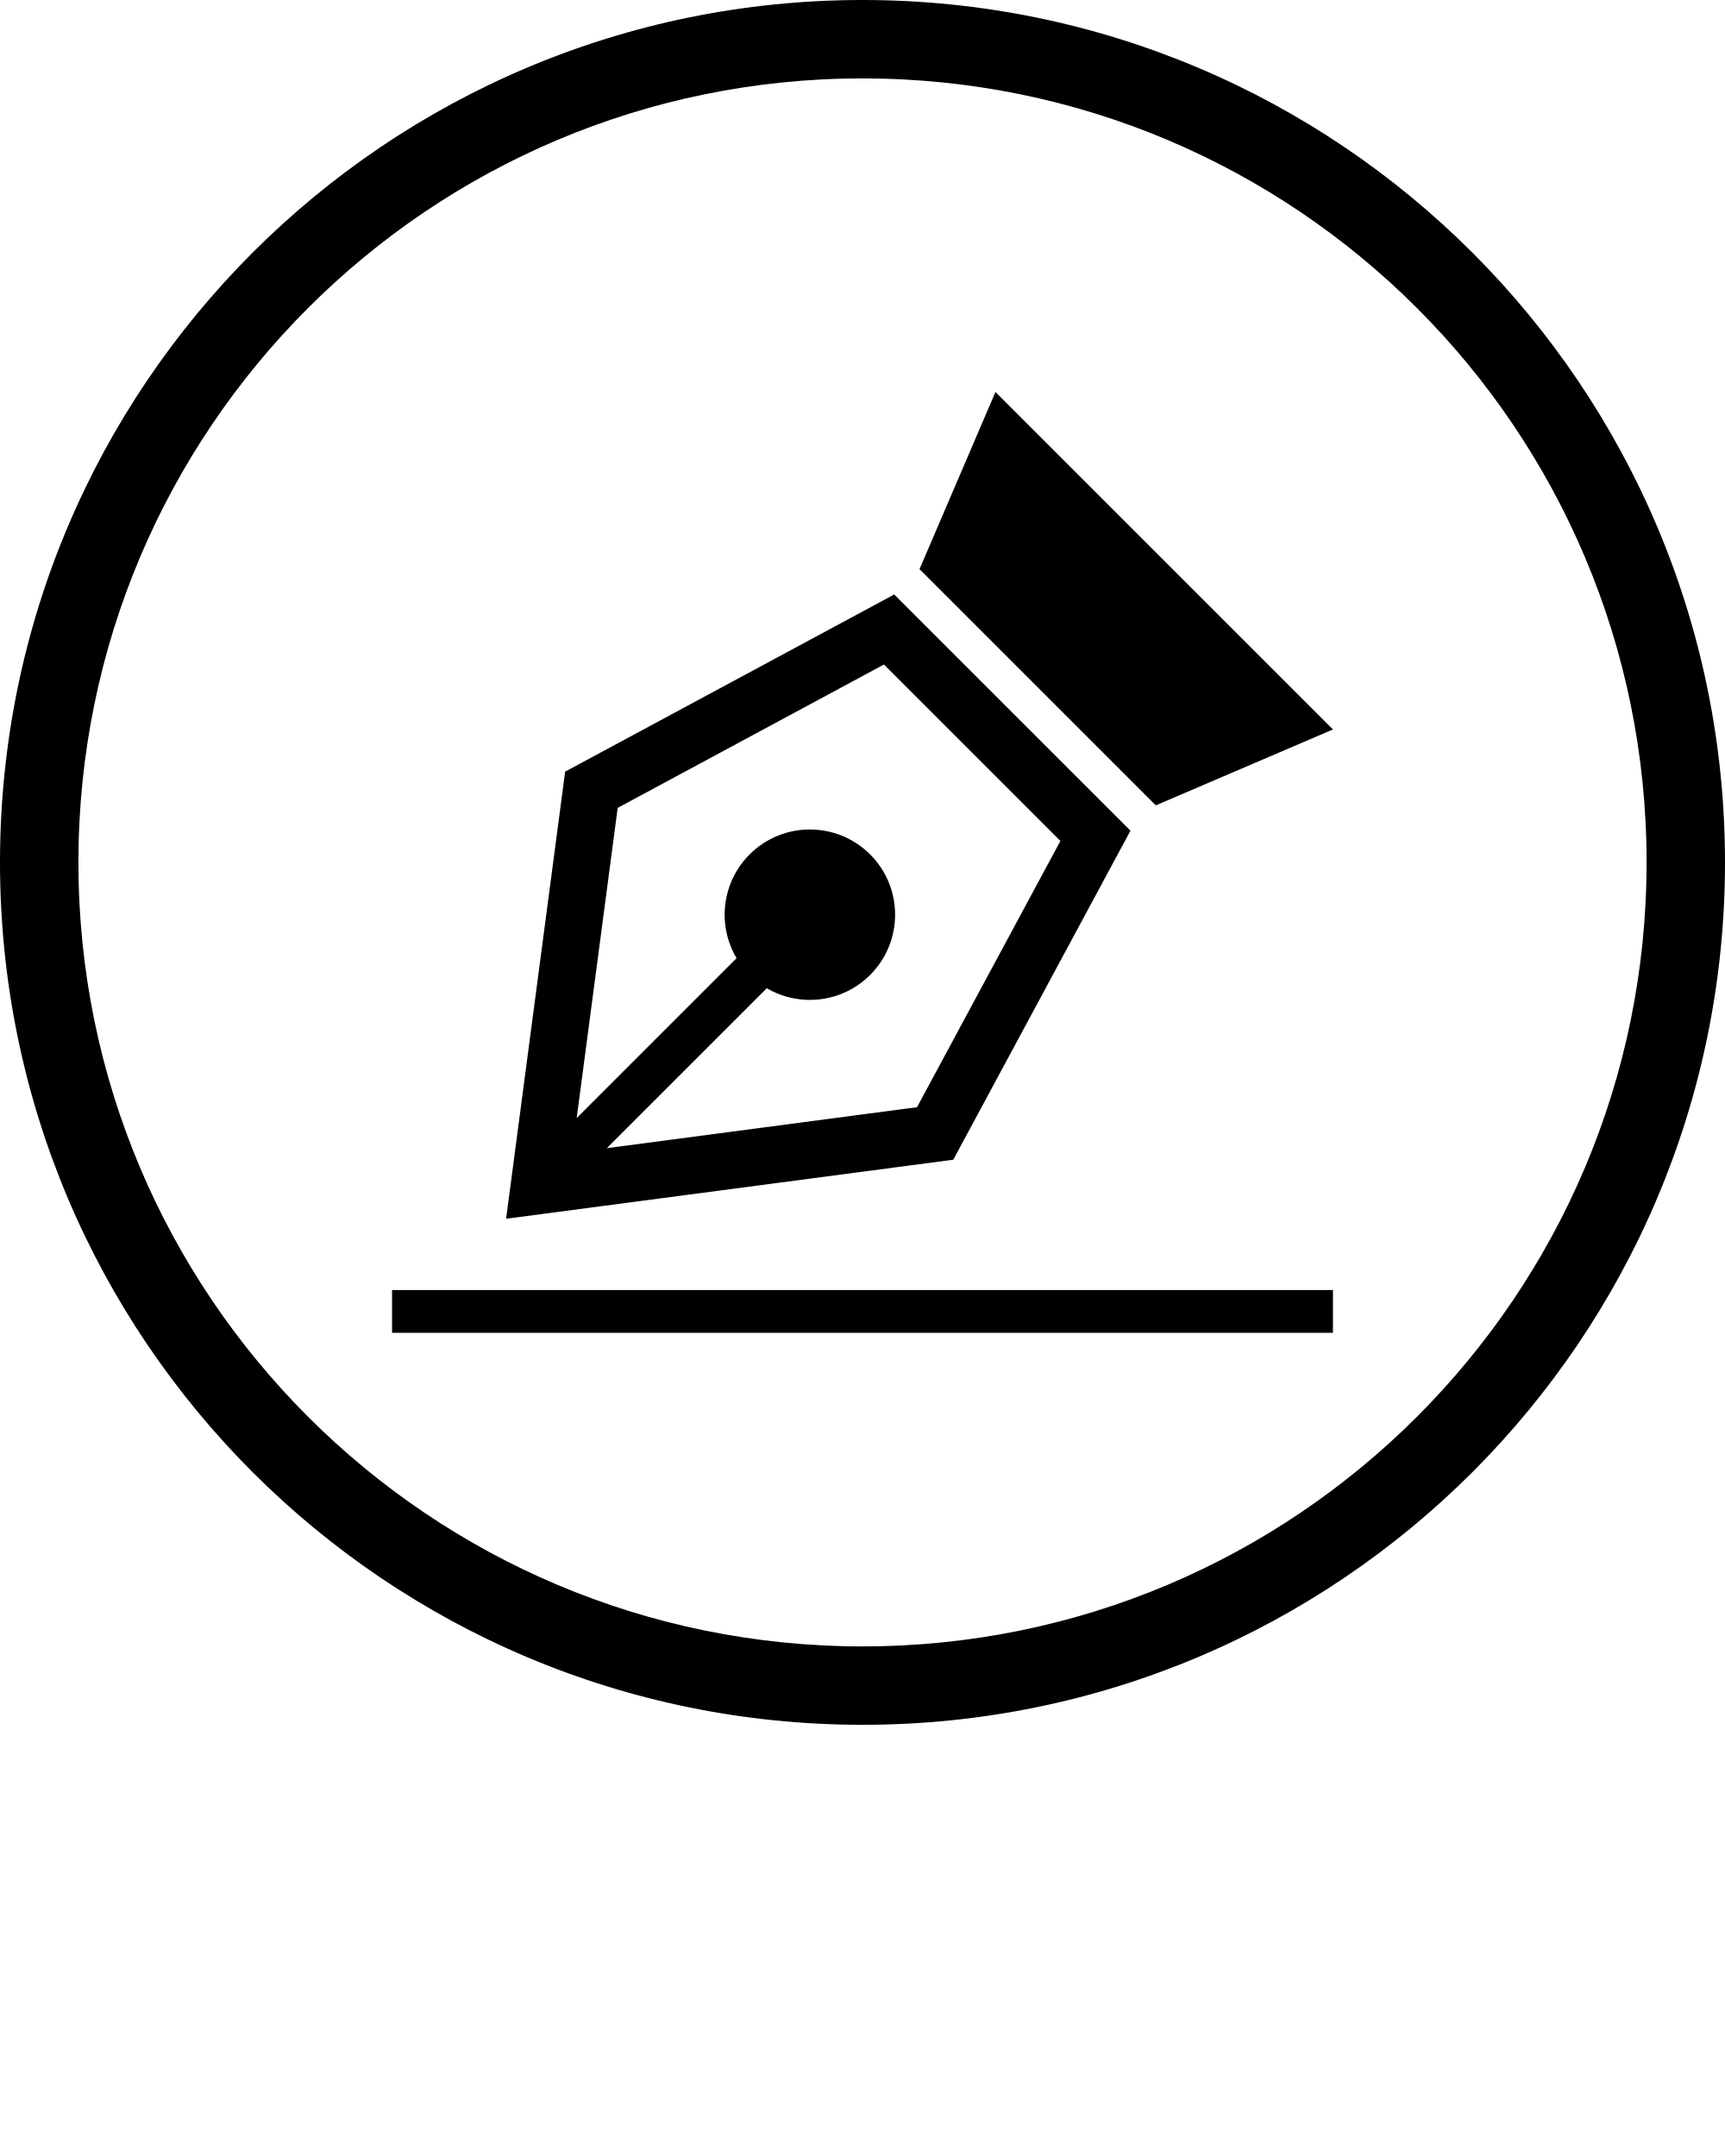
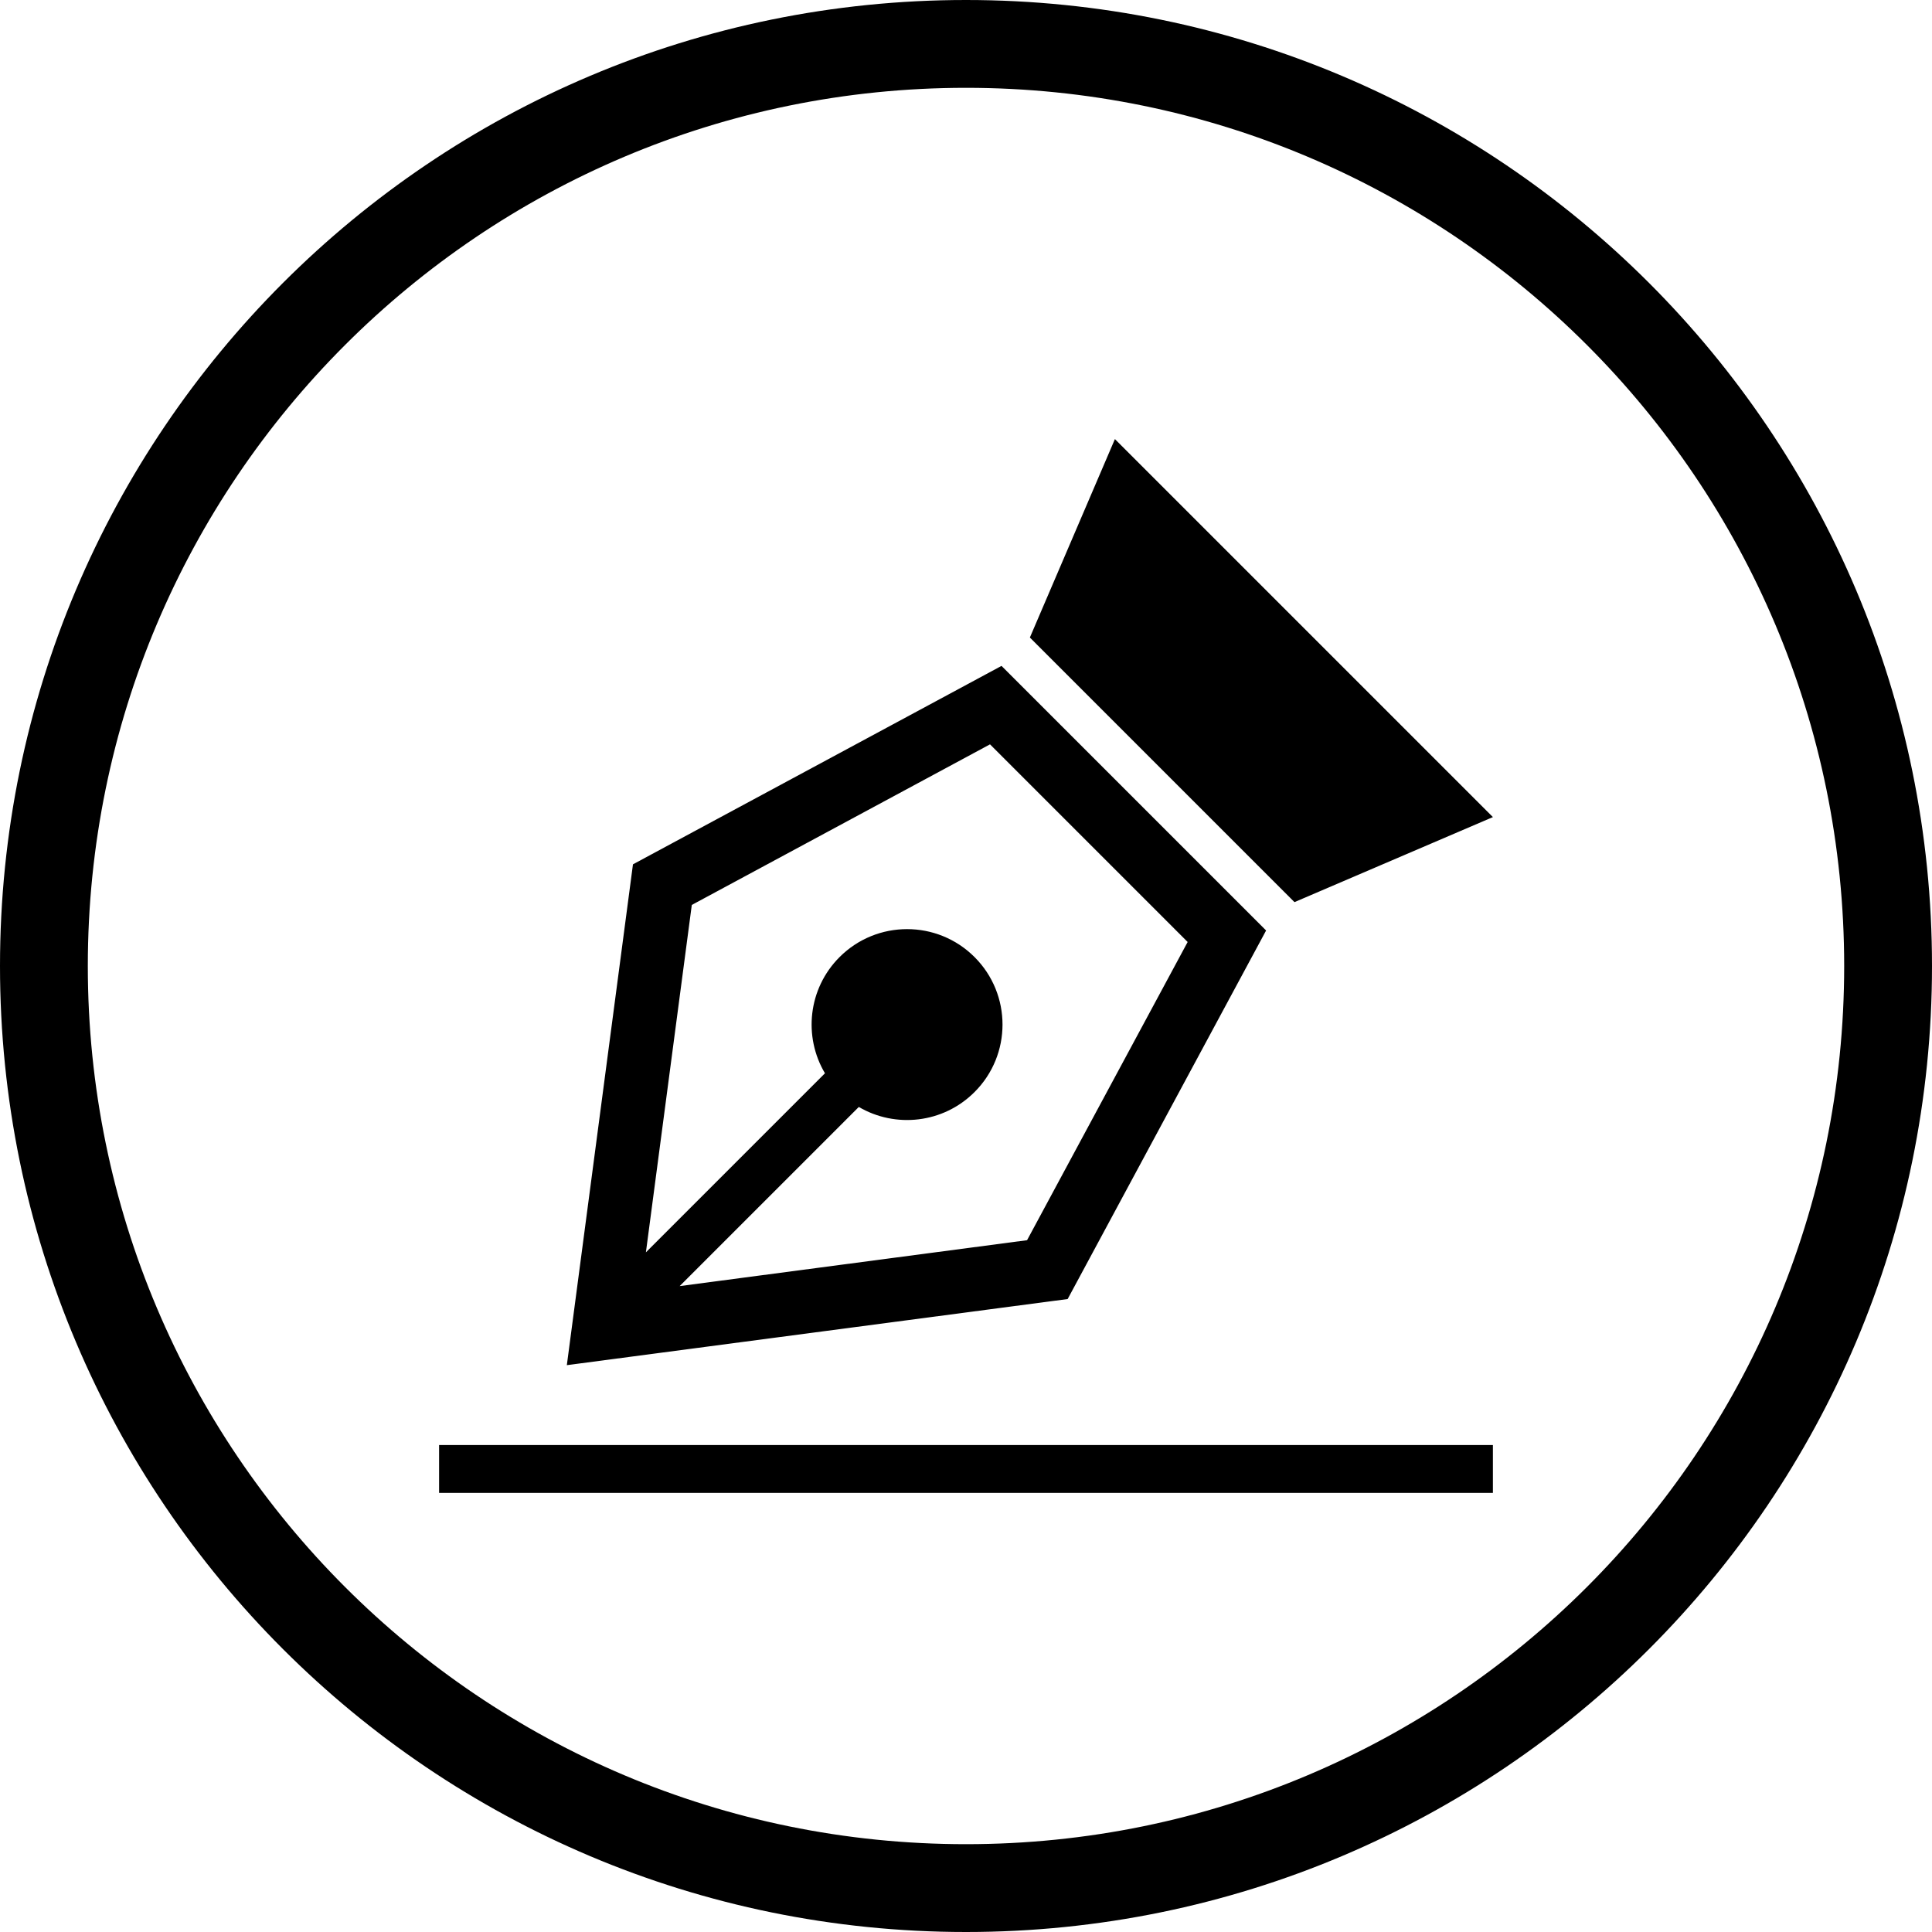
- <svg xmlns="http://www.w3.org/2000/svg" viewBox="0 0 66 82.5" version="1.1" x="0px" y="0px">
+ <svg xmlns="http://www.w3.org/2000/svg" viewBox="0 0 66 66" version="1.1" x="0px" y="0px">
  <g stroke="none" stroke-width="1">
    <g transform="translate(-334, -220)">
      <path d="M367,283 C383.569,283 397,269.569 397,253 C397,236.431 383.569,223 367,223 C350.431,223 337,236.431 337,253 C337,269.569 350.431,283 367,283 Z M357.218,263.935 L363.338,257.815 C364.587,258.548 366.22,258.379 367.292,257.306 C368.566,256.033 368.566,253.968 367.292,252.695 C366.019,251.422 363.954,251.422 362.681,252.695 C361.604,253.772 361.438,255.414 362.182,256.665 L356.065,262.782 L357.633,250.914 L367.82,245.428 L374.572,252.18 L369.086,262.367 L357.218,263.935 Z M367,286 C348.775,286 334,271.225 334,253 C334,234.775 348.775,220 367,220 C385.225,220 400,234.775 400,253 C400,271.225 385.225,286 367,286 Z M368.213,242.748 L355.623,249.527 L353.364,266.636 L370.473,264.377 L377.252,251.787 L368.213,242.748 Z M369.182,241.779 L378.221,250.818 L385,247.913 L372.087,235 L369.182,241.779 Z M349,269.364 L349,271 L385,271 L385,269.364 L349,269.364 Z" />
    </g>
  </g>
</svg>
